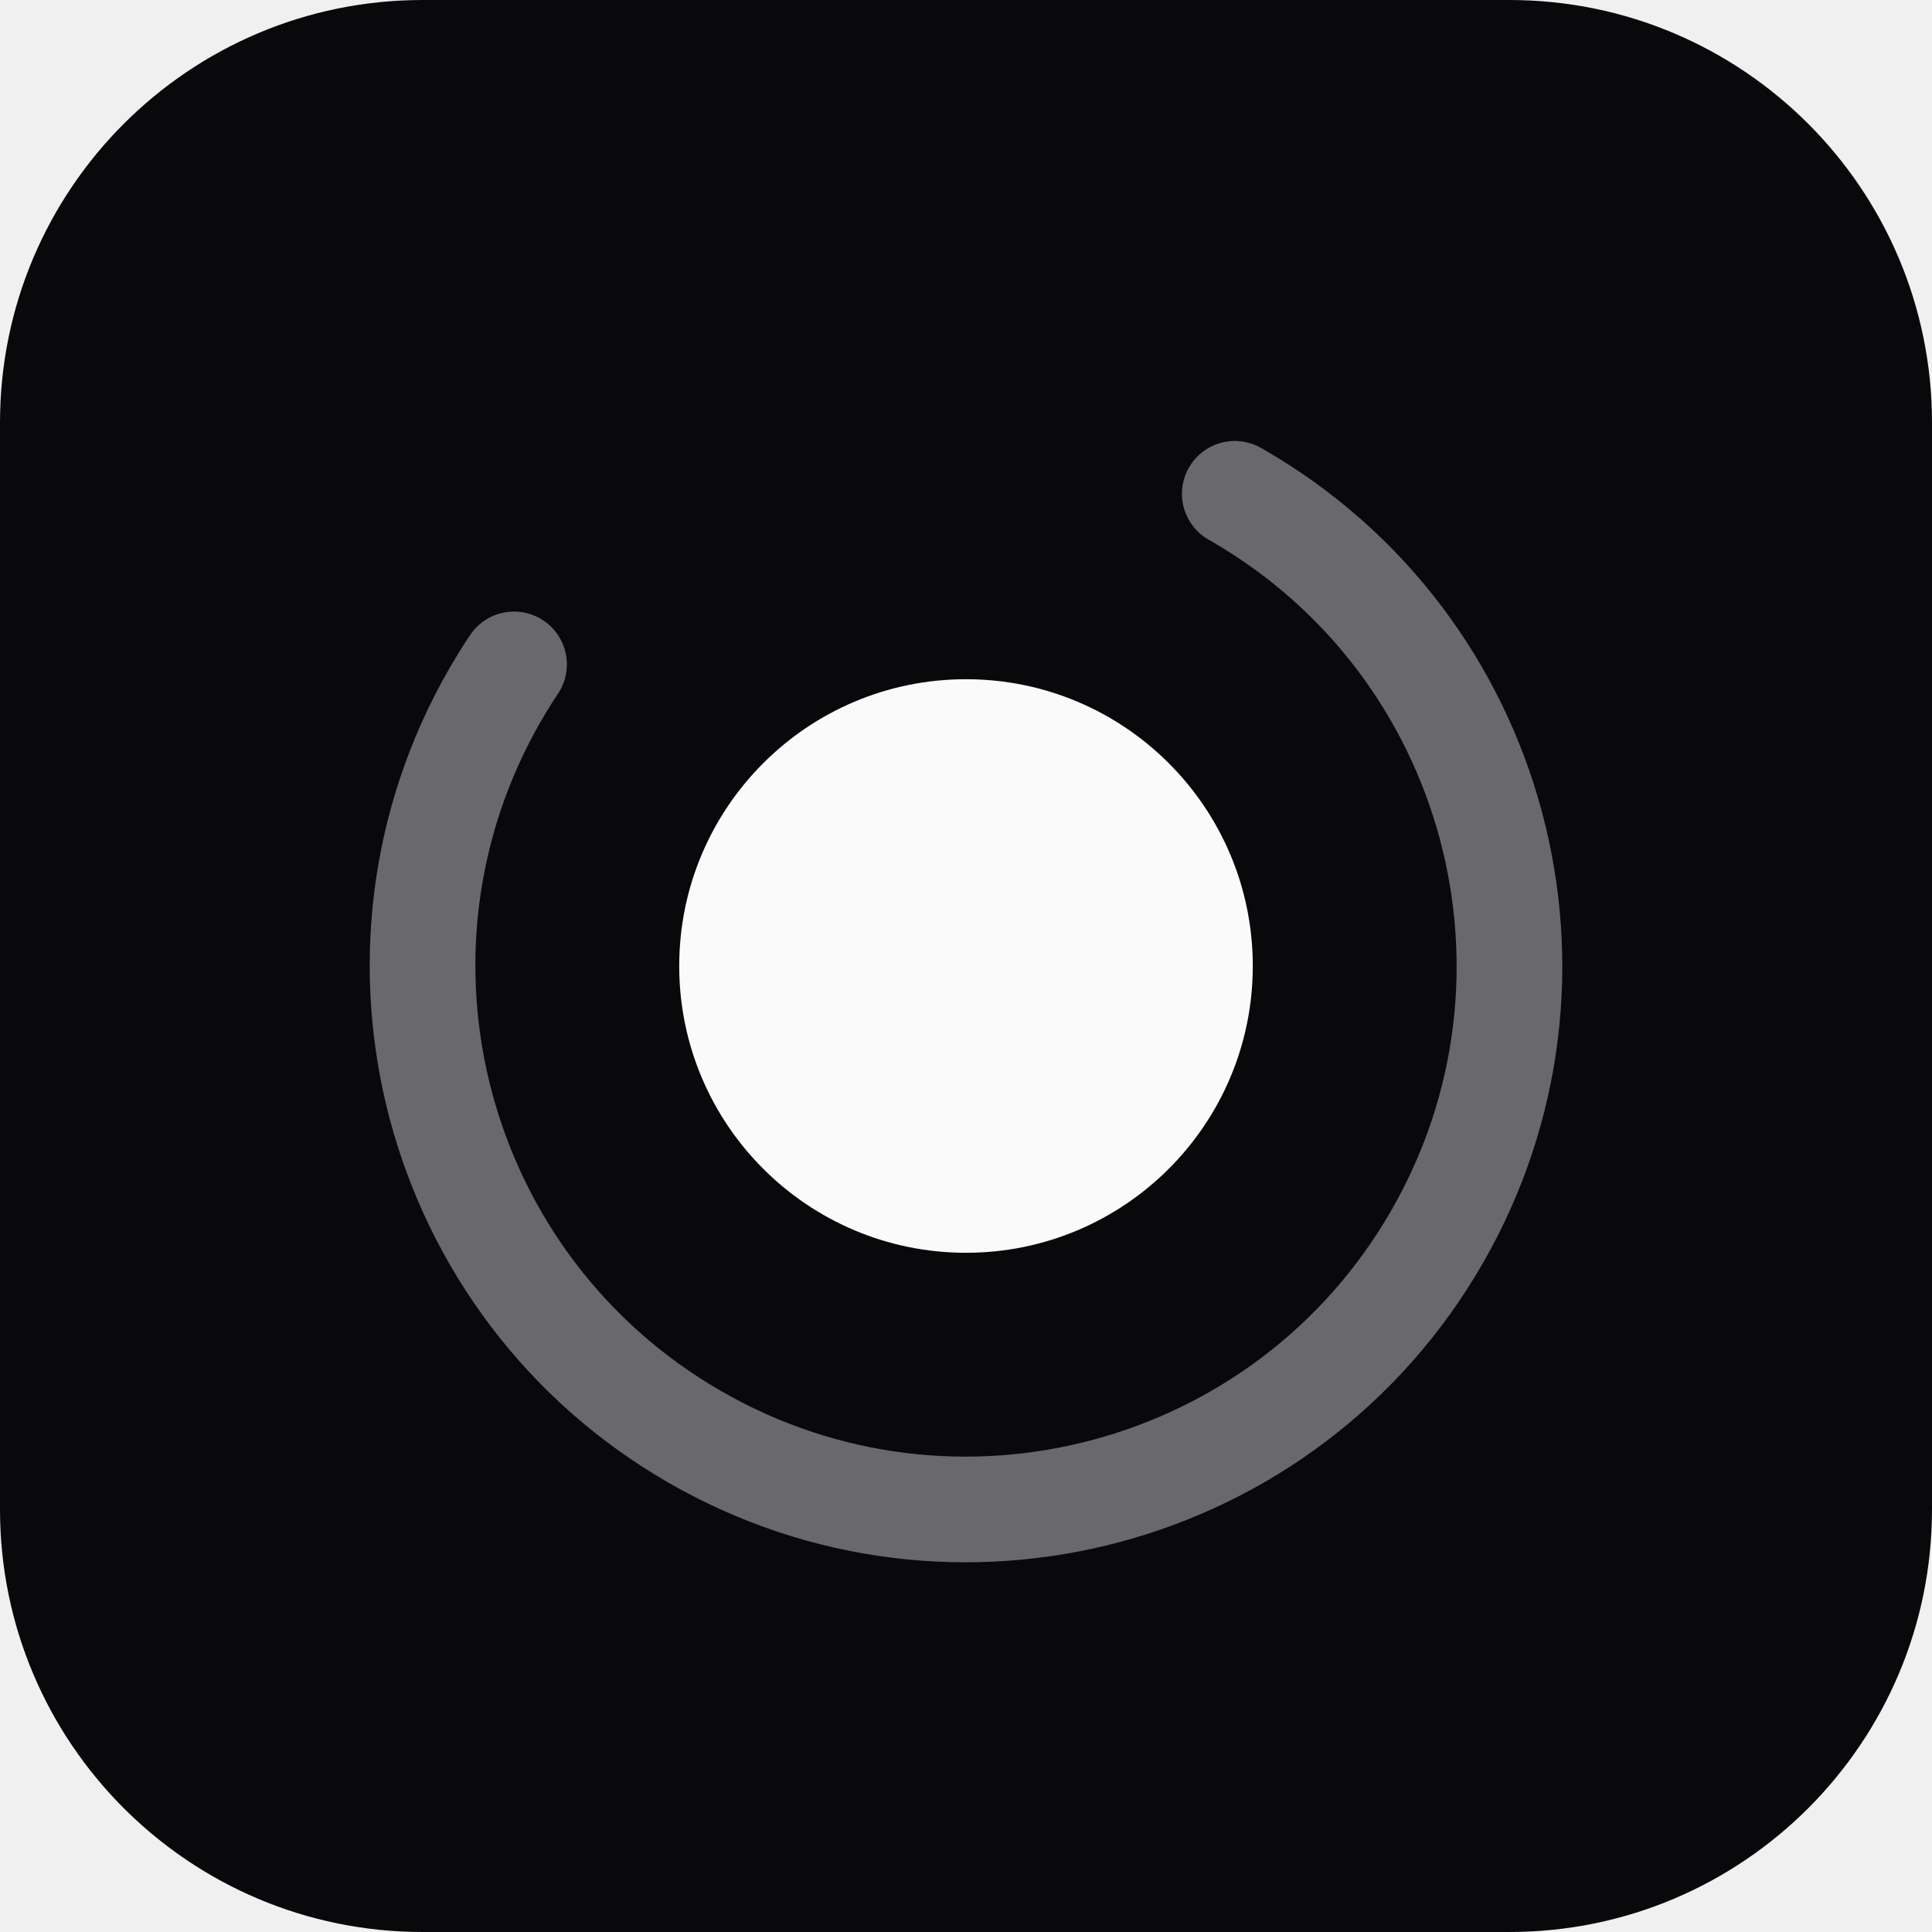
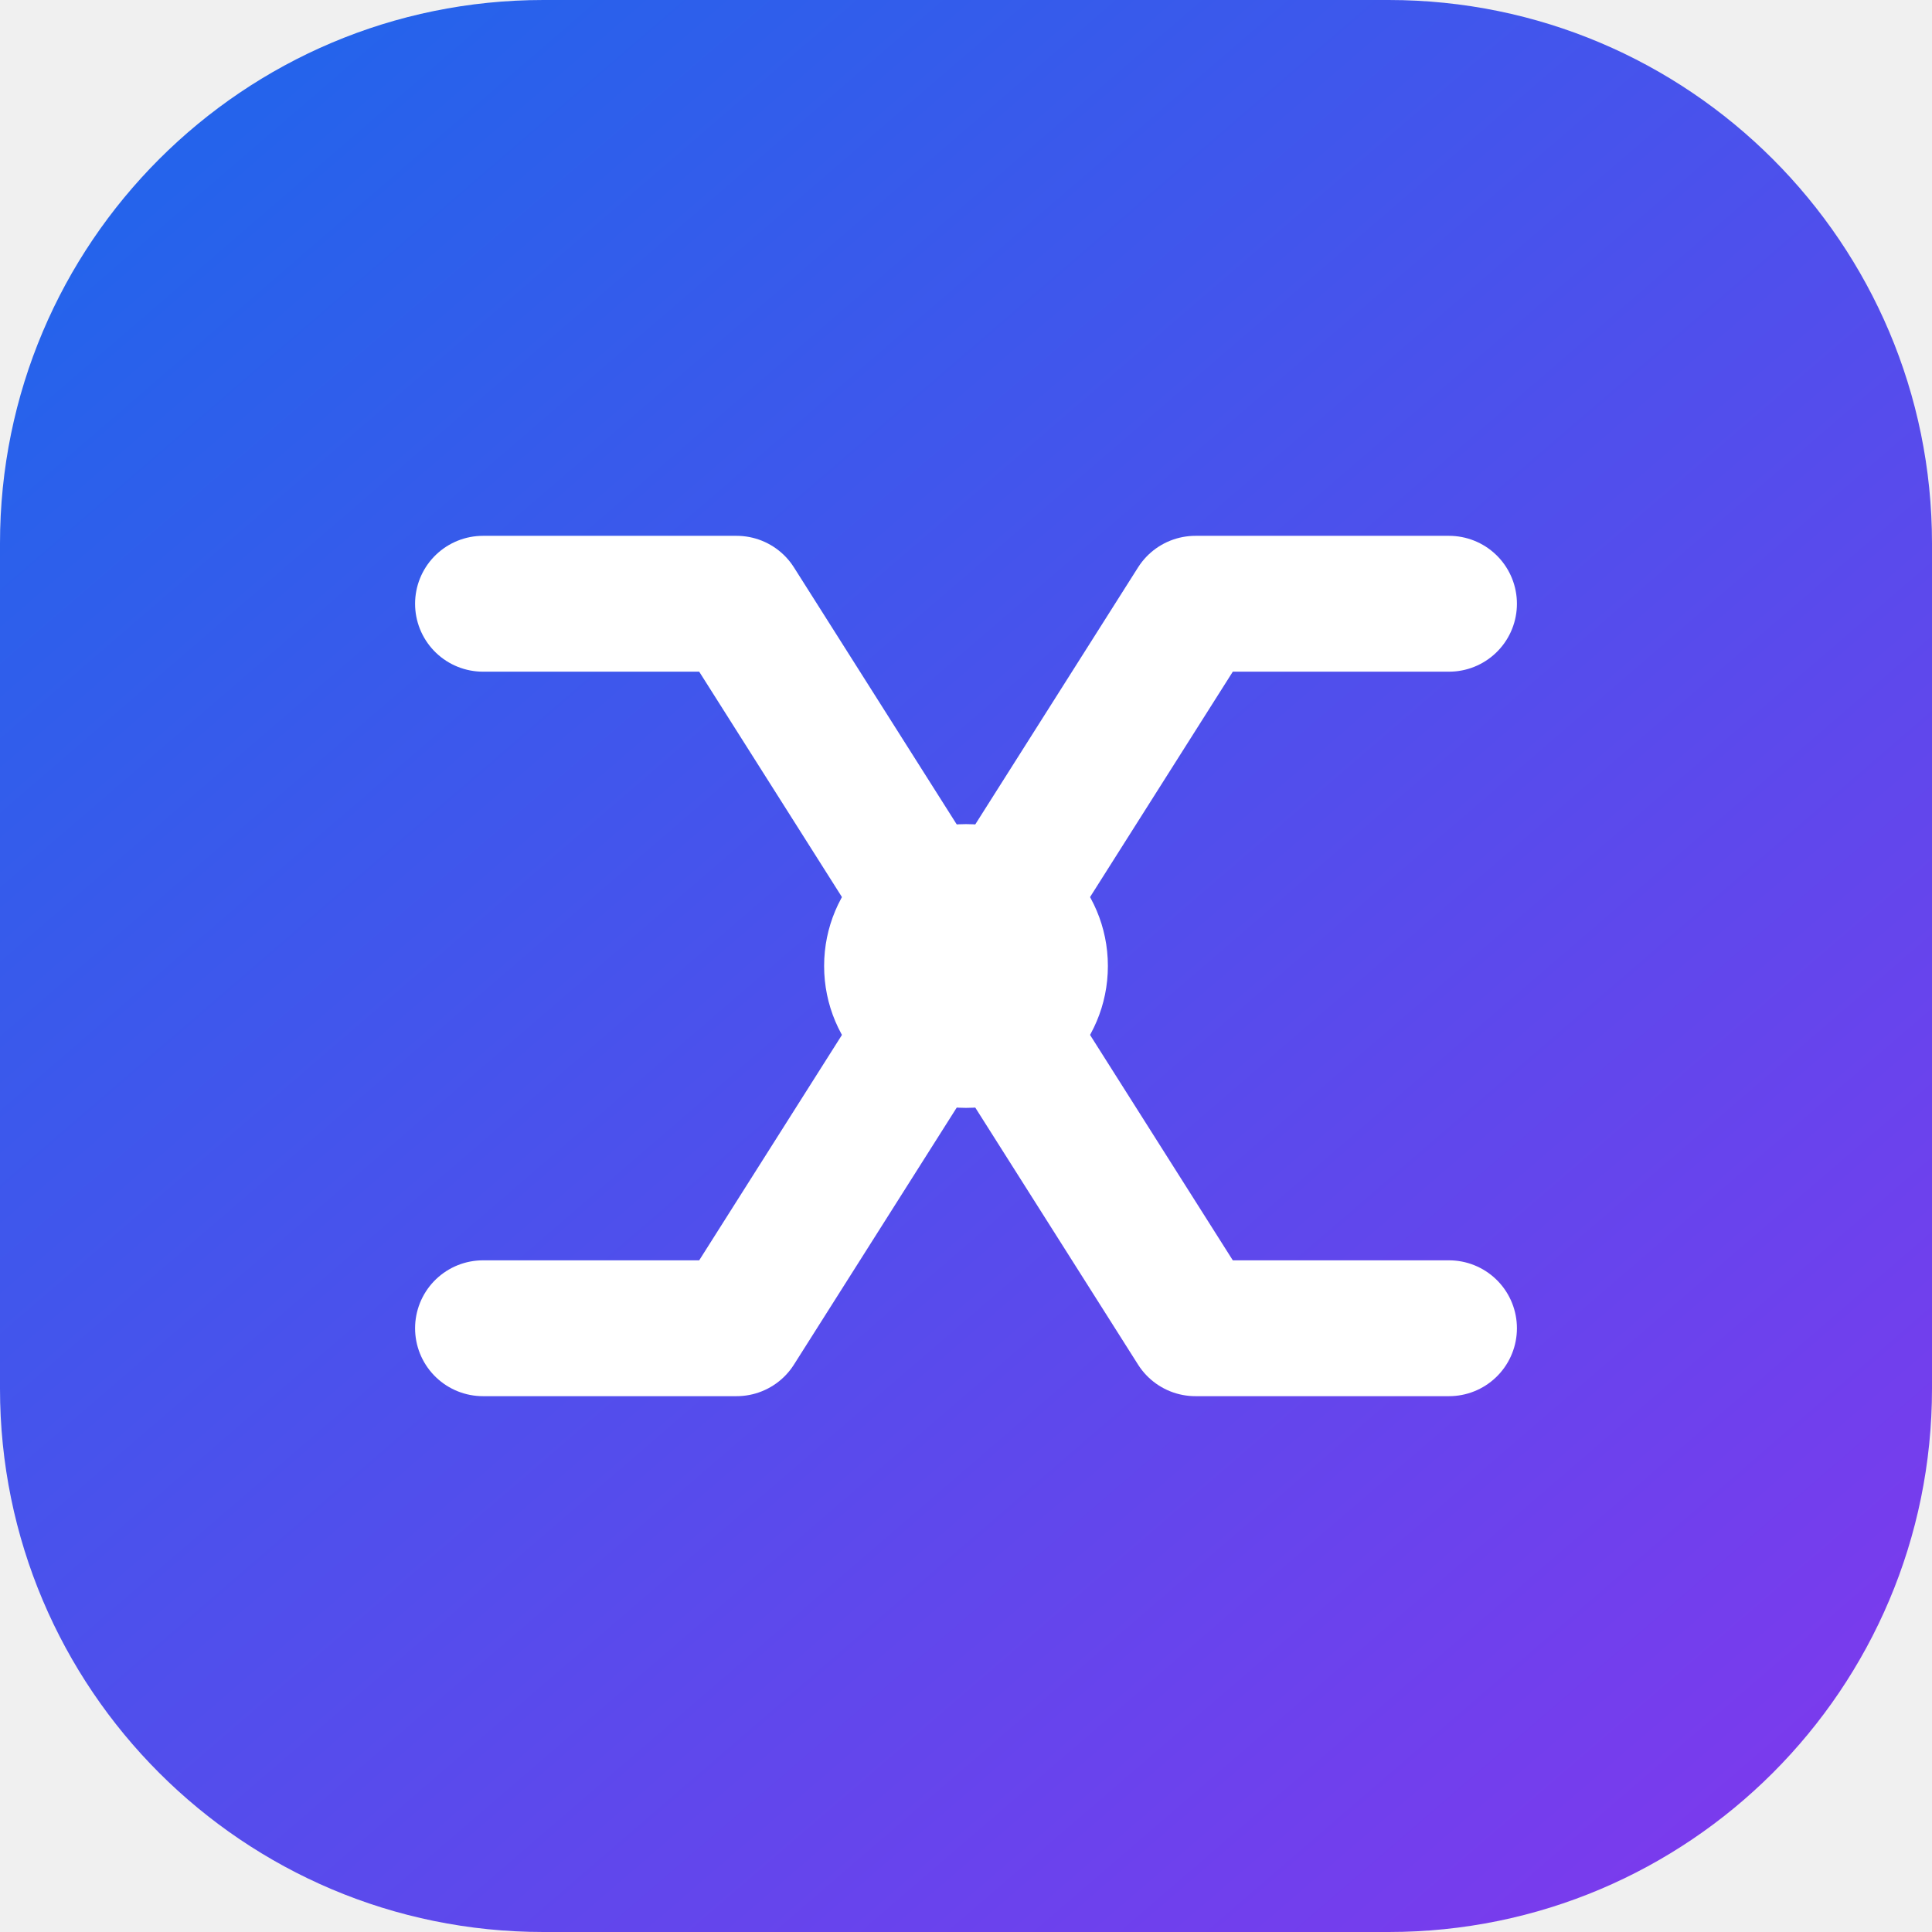
<svg xmlns="http://www.w3.org/2000/svg" width="64" height="64" viewBox="0 0 64 64">
-   <rect width="64" height="64" rx="14" fill="#09090b" />
-   <circle cx="32" cy="32" r="9.5" fill="#fafafa" />
-   <circle cx="32" cy="32" r="18" fill="none" stroke="#fafafa" stroke-opacity=".4" stroke-width="3.5" stroke-linecap="round" stroke-dasharray="86 27" transform="rotate(-60 32 32)" />
+   <defs>
+     <linearGradient id="bg" x1="8" y1="4" x2="58" y2="62" gradientUnits="userSpaceOnUse">
+       <stop stop-color="#2563eb" />
+       <stop offset="1" stop-color="#7c3aed" />
+     </linearGradient>
+   </defs>
+   <rect width="64" height="64" rx="18" fill="url(#bg)" />
+   <path d="M16 20h8.4L32 32l7.6-12H48M16 44h8.4L32 32l7.6 12H48" fill="none" stroke="#fff" stroke-width="4.5" stroke-linecap="round" stroke-linejoin="round" />
+   <circle cx="32" cy="32" r="4.7" fill="#fff" />
</svg>
